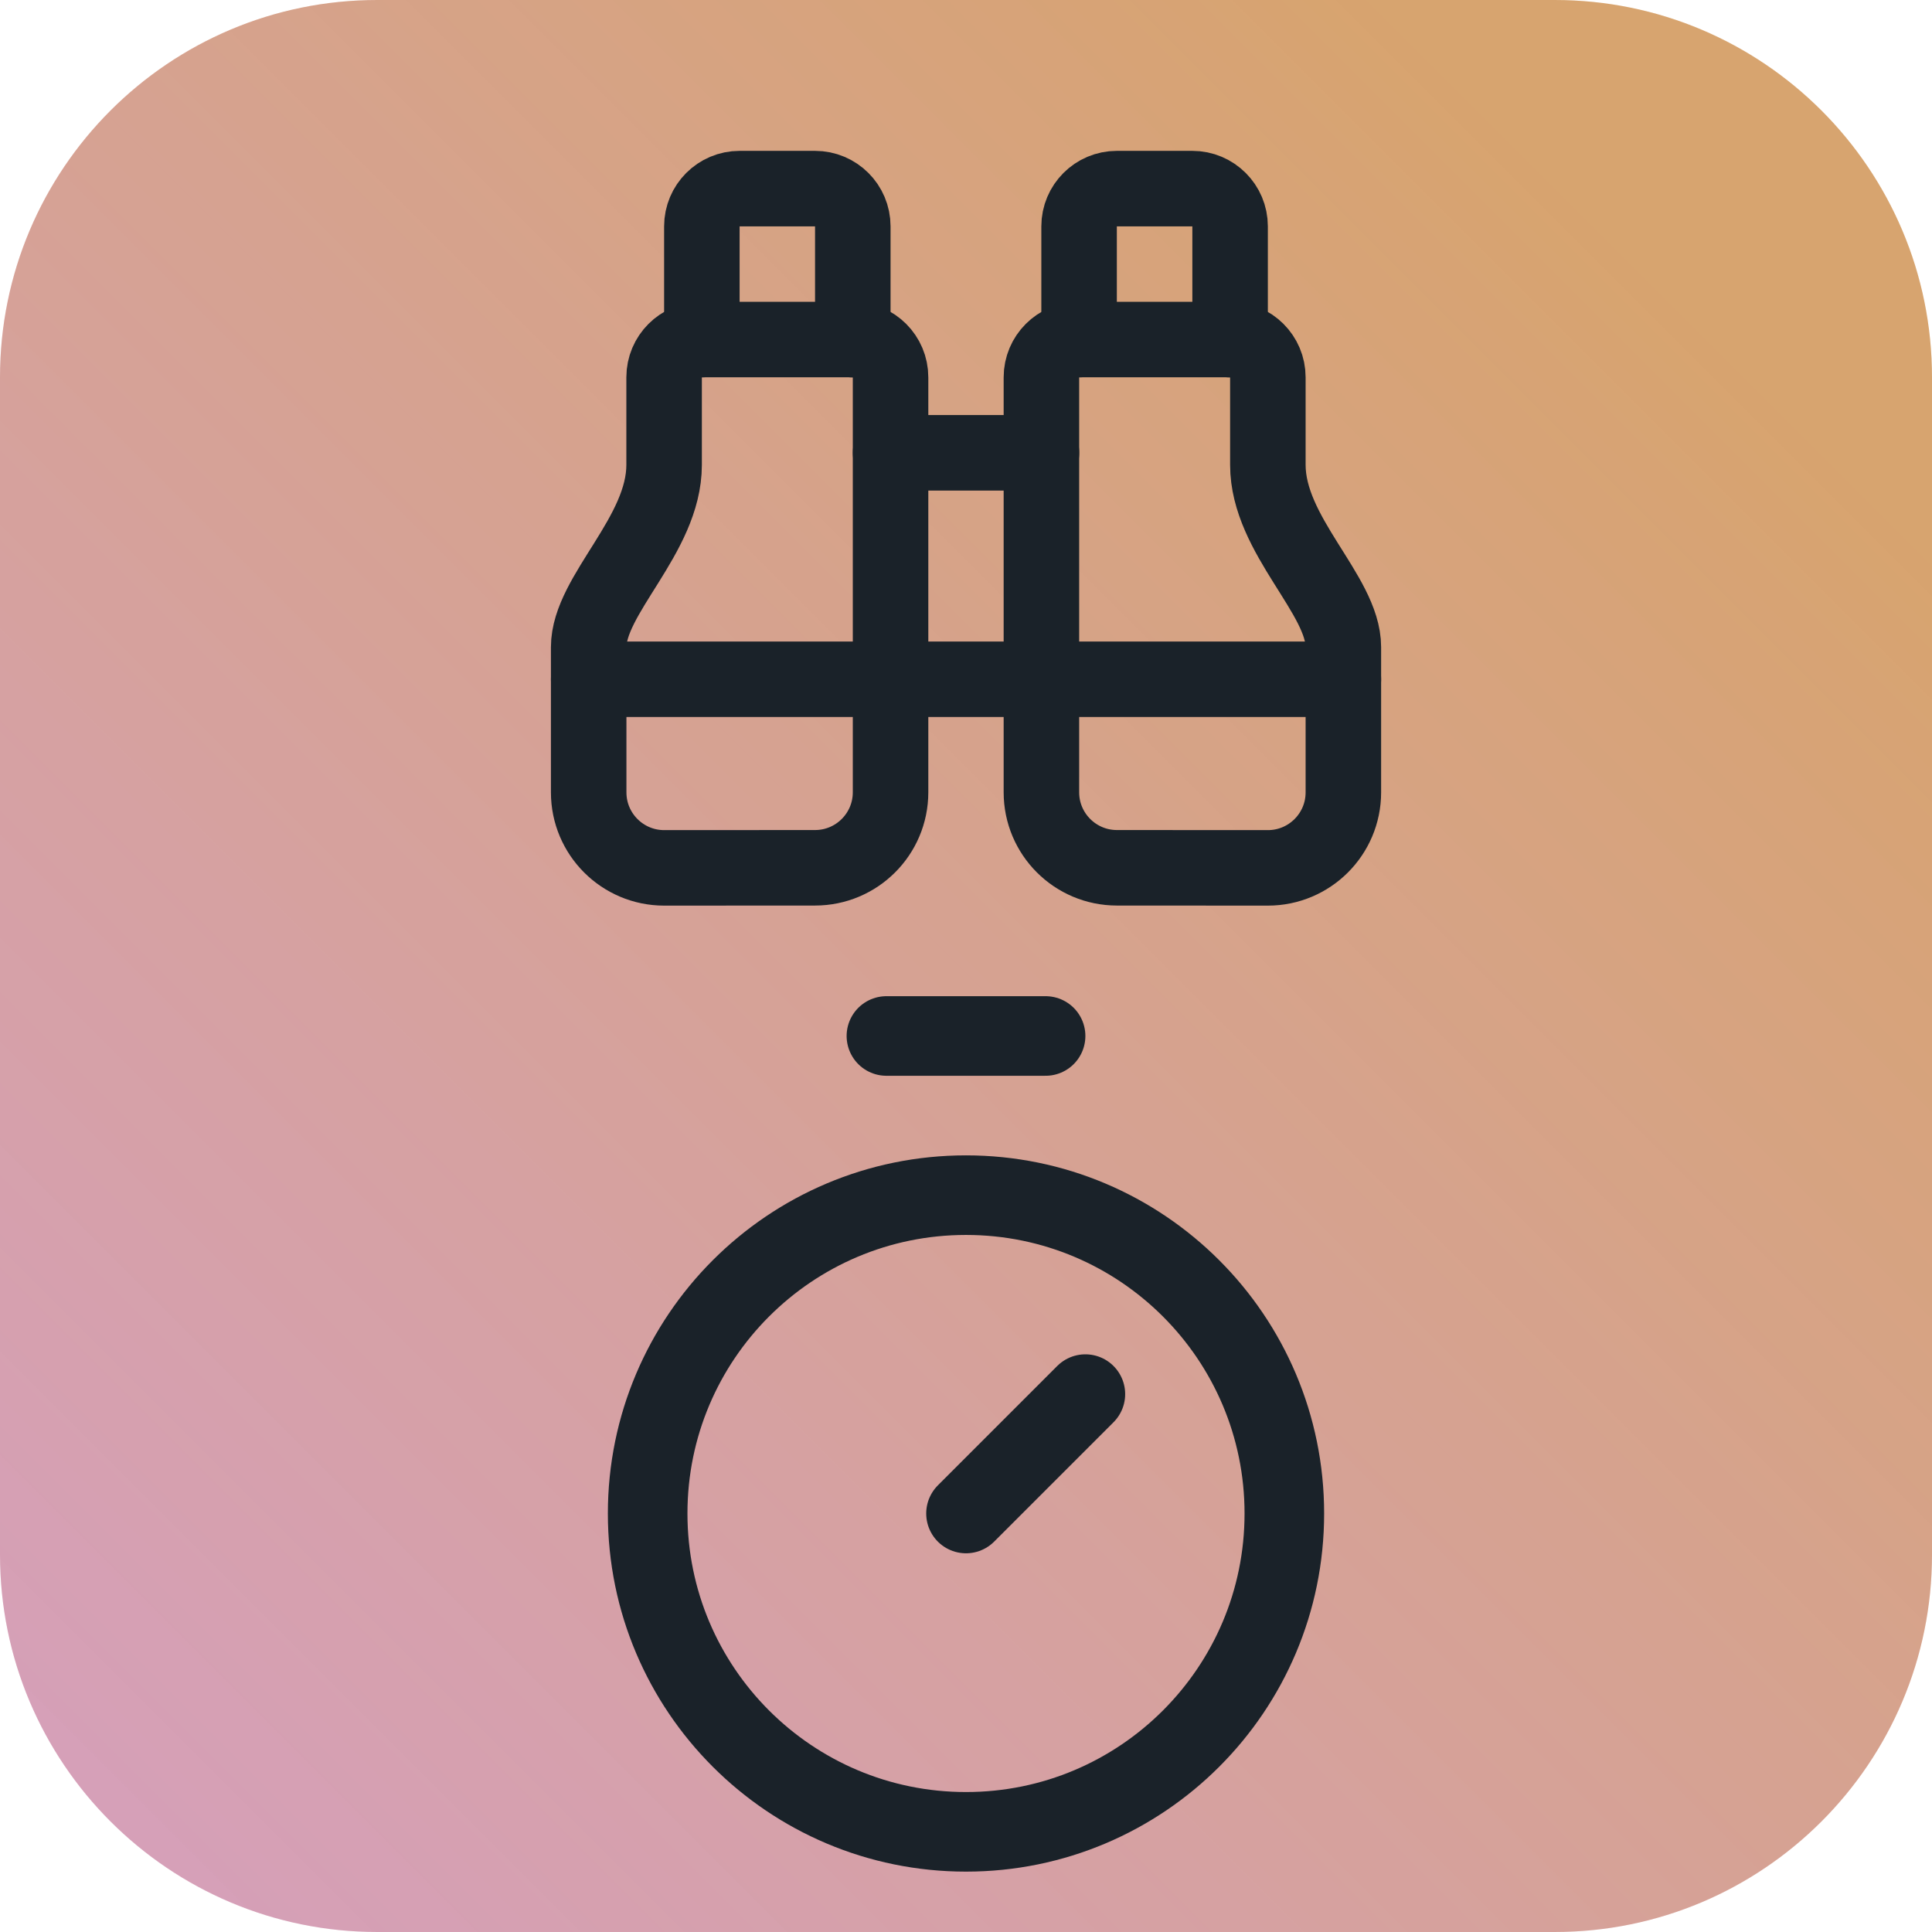
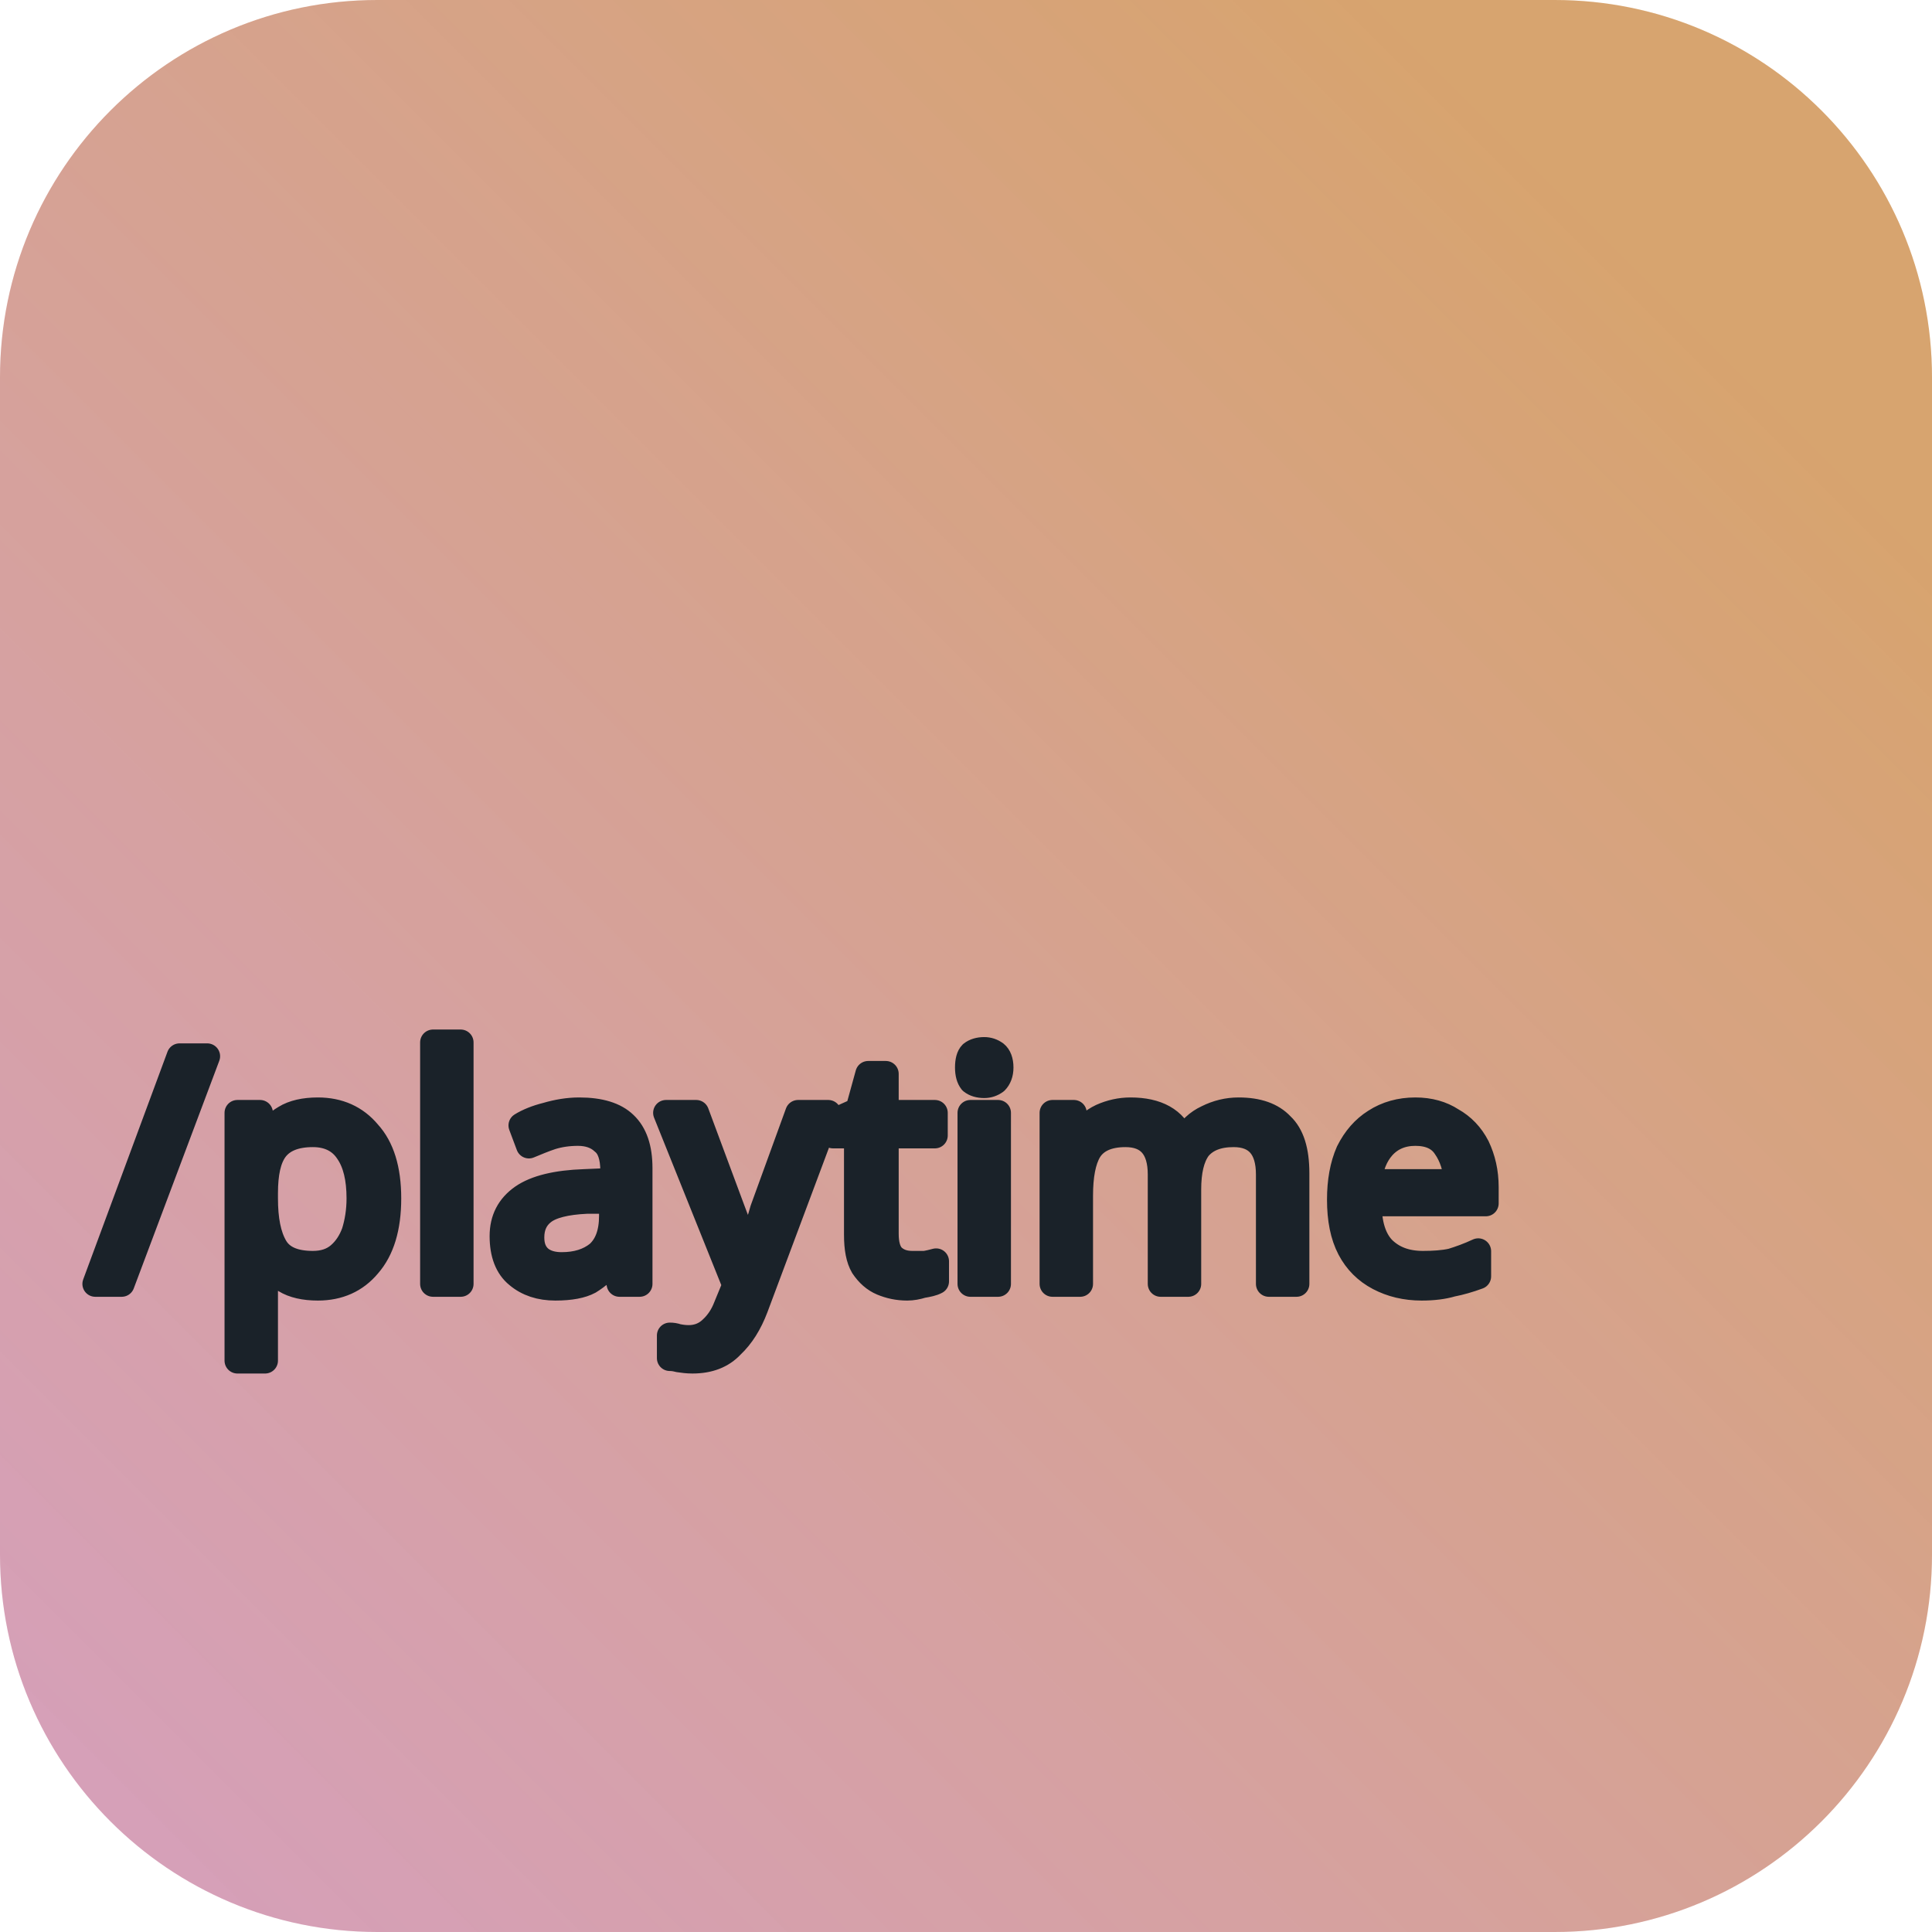
<svg xmlns="http://www.w3.org/2000/svg" xmlns:xlink="http://www.w3.org/1999/xlink" width="64" height="64" viewBox="0 0 24 24" fill="none" stroke="#605c5c" stroke-width="2" stroke-linecap="round" stroke-linejoin="round" class="lucide lucide-binoculars-icon lucide-binoculars" version="1.1" id="svg6">
  <defs id="defs6">
    <linearGradient xlink:href="#linearGradient1" id="linearGradient2" x1="0" y1="128" x2="110" y2="18" gradientUnits="userSpaceOnUse" />
    <linearGradient id="linearGradient1">
      <stop style="stop-color:#f9a8d4;stop-opacity:0.776;" offset="0" id="stop1" />
      <stop style="stop-color:#fdba74;stop-opacity:0.902;" offset="1" id="stop9" />
    </linearGradient>
  </defs>
  <g id="layer3">
    <path style="fill:url(#linearGradient2);fill-opacity:1;stroke:#1a2229;stroke-width:0;stroke-linecap:round;stroke-linejoin:round" id="rect2" width="128" height="128" x="0" y="0" d="m 25,0 h 78 a 25,25 45 0 1 25,25 v 78 a 25,25 135 0 1 -25,25 H 25 A 25,25 45 0 1 0,103 V 25 A 25,25 135 0 1 25,0 Z" transform="scale(0.1875)" />
    <path style="fill:#000000;fill-opacity:0.15;stroke:#1a2229;stroke-width:0;stroke-linecap:round;stroke-linejoin:round" id="path9" width="128" height="128" x="0" y="0" d="m 25,0 h 78 a 25,25 45 0 1 25,25 v 78 a 25,25 135 0 1 -25,25 H 25 A 25,25 45 0 1 0,103 V 25 A 25,25 135 0 1 25,0 Z" transform="scale(0.1875)" />
  </g>
  <g id="layer2">
-     <g id="g2" transform="matrix(0.4943182,0,0,0.4943182,6.068182,11.88068)" style="stroke:#1a2229;stroke-opacity:1">
-       <line x1="10" x2="14" y1="2" y2="2" id="line1" style="stroke:#1a2229;stroke-opacity:1" />
-       <line x1="12" x2="15" y1="14" y2="11" id="line2" style="stroke:#1a2229;stroke-opacity:1" />
-       <circle cx="12" cy="14" r="8" id="circle2" style="stroke:#1a2229;stroke-opacity:1" />
-     </g>
-     <g id="g6" transform="translate(-0.047194)" style="fill:none;fill-opacity:0.15;stroke:#1a2229;stroke-opacity:1">
-       <path d="m 11.11,5.625 h 1.875" id="path1" style="fill:none;fill-opacity:0.15;stroke:#1a2229;stroke-width:0.938;stroke-opacity:1" />
-       <path d="M 15.328,4.219 V 2.812 a 0.469,0.469 0 0 0 -0.469,-0.469 h -0.938 a 0.469,0.469 0 0 0 -0.469,0.469 v 1.406" id="path2" style="fill:none;fill-opacity:0.15;stroke:#1a2229;stroke-width:0.938;stroke-opacity:1" />
-       <path d="m 15.797,10.781 a 0.938,0.938 0 0 0 0.938,-0.937 V 8.039 c 0,-0.652 -0.938,-1.388 -0.938,-2.264 V 4.687 a 0.469,0.469 0 0 0 -0.469,-0.469 h -1.875 a 0.469,0.469 0 0 0 -0.469,0.469 v 5.156 a 0.938,0.938 0 0 0 0.937,0.937 z" id="path3" style="fill:none;fill-opacity:0.15;stroke:#1a2229;stroke-width:0.938;stroke-opacity:1" />
-       <path d="m 16.735,8.438 h -9.375" id="path4" style="fill:none;fill-opacity:0.15;stroke:#1a2229;stroke-width:0.938;stroke-opacity:1" />
-       <path d="M 8.297,10.781 A 0.938,0.938 0 0 1 7.36,9.844 V 8.039 C 7.36,7.387 8.297,6.65 8.297,5.775 V 4.687 a 0.469,0.469 0 0 1 0.469,-0.469 h 1.875 a 0.469,0.469 0 0 1 0.469,0.469 v 5.156 a 0.938,0.938 0 0 1 -0.938,0.937 z" id="path5" style="fill:none;fill-opacity:0.15;stroke:#1a2229;stroke-width:0.938;stroke-opacity:1" />
-       <path d="M 10.641,4.219 V 2.812 a 0.469,0.469 0 0 0 -0.469,-0.469 H 9.235 a 0.469,0.469 0 0 0 -0.469,0.469 v 1.406" id="path6" style="fill:none;fill-opacity:0.15;stroke:#1a2229;stroke-width:0.938;stroke-opacity:1" />
-     </g>
+     <text xml:space="preserve" style="font-style:normal;font-variant:normal;font-weight:normal;font-stretch:normal;font-size:3.95px;line-height:0;font-family:Minecraftia;-inkscape-font-specification:'Minecraftia, Normal';font-variant-ligatures:normal;font-variant-caps:normal;font-variant-numeric:normal;font-variant-east-asian:normal;text-align:start;writing-mode:lr-tb;direction:ltr;text-anchor:start;fill:#1a2229;fill-opacity:1;stroke:#1a2229;stroke-width:0.32;stroke-linecap:round;stroke-linejoin:round;stroke-dasharray:none;stroke-opacity:1" x="1.138" y="15.95" id="text1">
+       <tspan id="tspan2" x="1.138" y="15.95" style="fill:#1a2229;fill-opacity:1;stroke:#1a2229;stroke-width:0.32;stroke-dasharray:none;stroke-opacity:1">/playtime</tspan>
+     </text>
  </g>
</svg>
